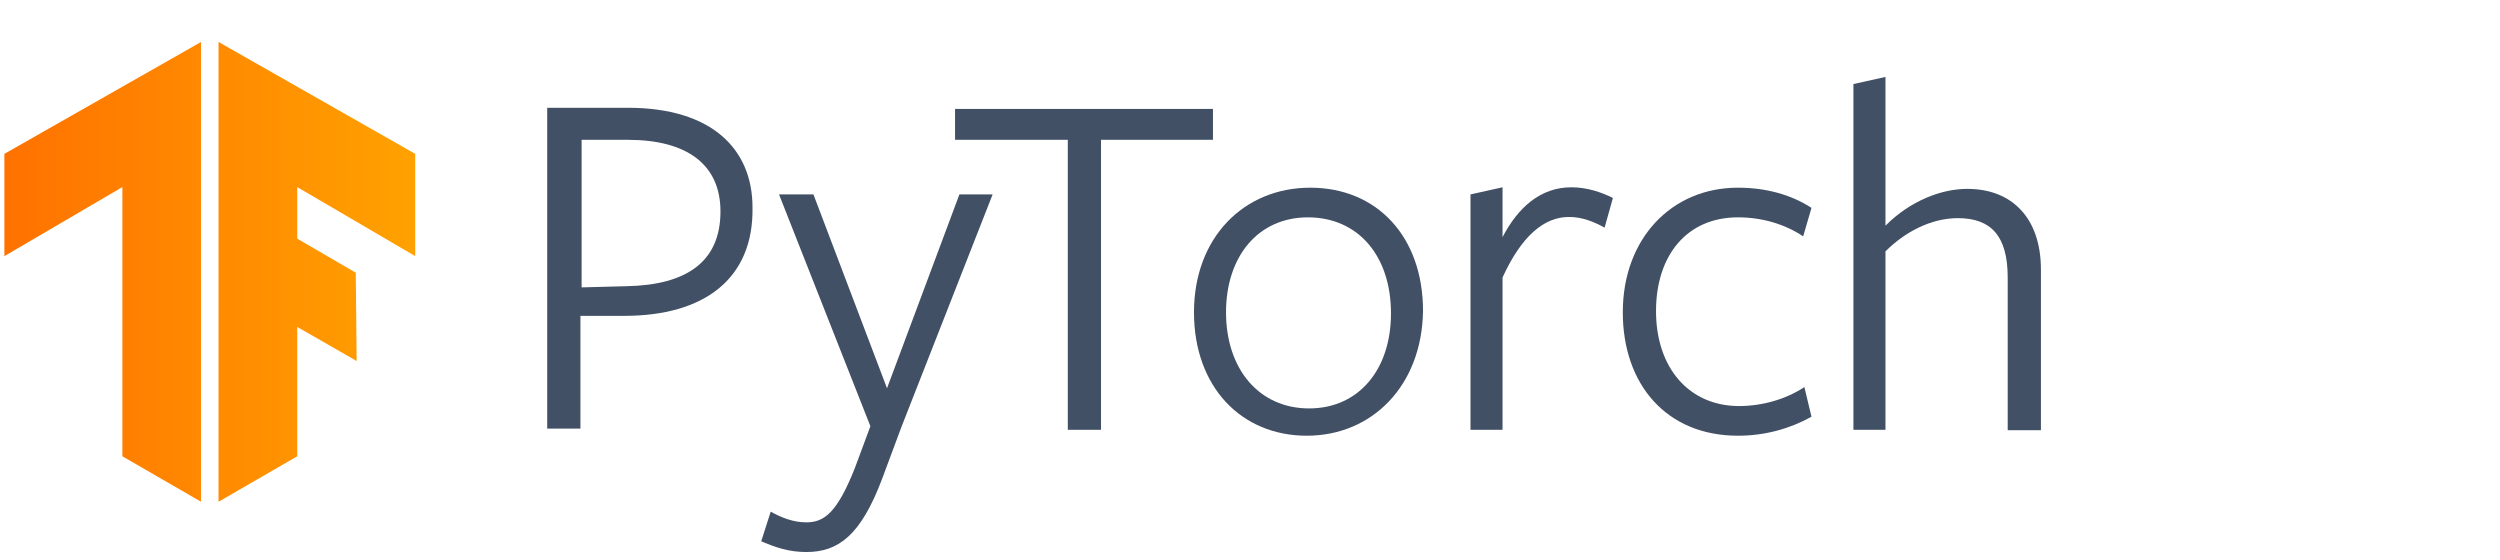
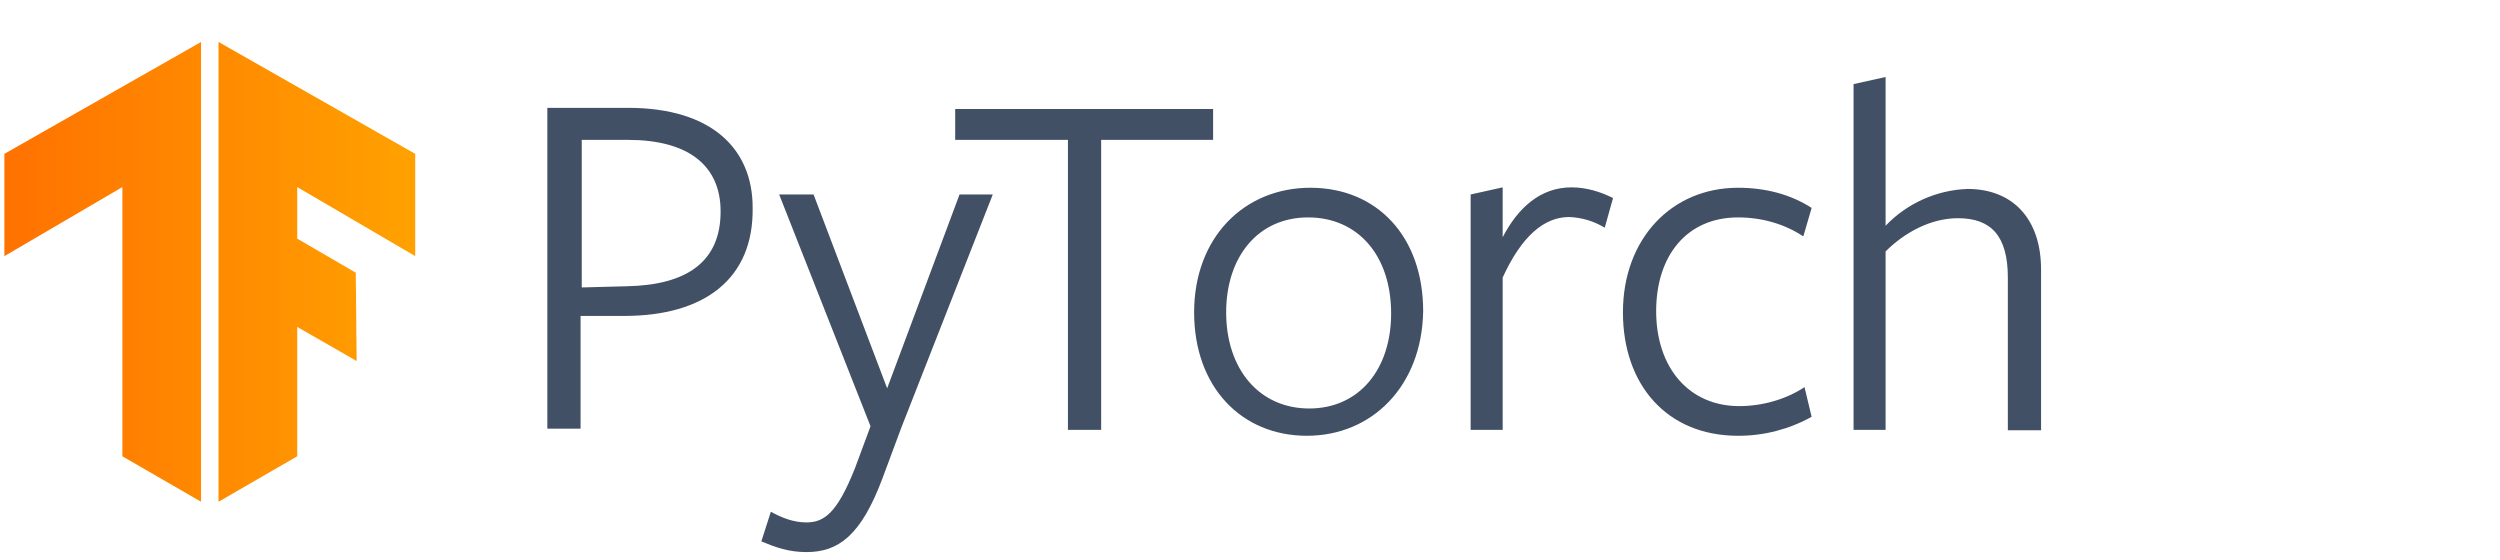
- <svg xmlns="http://www.w3.org/2000/svg" xmlns:xlink="http://www.w3.org/1999/xlink" viewBox="0 0 286 64" version="1.1" id="svg44">
-   <defs id="defs48" />
-   <g id="g19">
-     <g id="g17">
-       <defs id="defs3">
-         <path id="SVGID_1_" d="M47.5 17.6L25 4.8v52.6l9-5.2V37.4l6.8 3.9-.1-10.1-6.7-3.9v-5.9l13.5 7.9z" />
-       </defs>
-       <clipPath id="SVGID_2_">
-         <use xlink:href="#SVGID_1_" overflow="visible" id="use5" />
-       </clipPath>
-       <g clip-path="url(#SVGID_2_)" id="g15">
-         <linearGradient id="SVGID_3_" gradientUnits="userSpaceOnUse" x1="-1.6" y1="335.05" x2="53.6" y2="335.05" gradientTransform="translate(0 -304)">
-           <stop offset="0" stop-color="#ff6f00" id="stop8" />
-           <stop offset="1" stop-color="#ffa800" id="stop10" />
-         </linearGradient>
-         <path d="M-1.6 4.6h55.2v52.9H-1.6V4.6z" fill="url(#SVGID_3_)" id="path13" />
-       </g>
-     </g>
+ <svg xmlns="http://www.w3.org/2000/svg" xmlns:xlink="http://www.w3.org/1999/xlink" viewBox="0 0 286 64">
+   <defs>
+     <path id="a" d="M47.5 17.6 25 4.8v52.6l9-5.2V37.4l6.8 3.9-.1-10.1-6.7-3.9v-5.9l13.5 7.9z" />
+   </defs>
+   <clipPath id="b">
+     <use xlink:href="#a" overflow="visible" />
+   </clipPath>
+   <g clip-path="url(#b)">
+     <linearGradient id="c" x1="-1.6" x2="53.6" y1="335.1" y2="335.1" gradientTransform="translate(0 -304)" gradientUnits="userSpaceOnUse">
+       <stop offset="0" stop-color="#ff6f00" />
+       <stop offset="1" stop-color="#ffa800" />
+     </linearGradient>
+     <path fill="url(#c)" d="M-1.6 4.6h55.2v52.9H-1.6V4.6z" />
  </g>
-   <g id="g38">
-     <g id="g36">
-       <defs id="defs22">
-         <path id="SVGID_4_" d="M.5 17.6L23 4.8v52.6l-9-5.2V21.4L.5 29.3z" />
-       </defs>
-       <clipPath id="SVGID_5_">
-         <use xlink:href="#SVGID_4_" overflow="visible" id="use24" />
-       </clipPath>
-       <g clip-path="url(#SVGID_5_)" id="g34">
-         <linearGradient id="SVGID_6_" gradientUnits="userSpaceOnUse" x1="-1.9" y1="335.05" x2="53.3" y2="335.05" gradientTransform="translate(0 -304)">
-           <stop offset="0" stop-color="#ff6f00" id="stop27" />
-           <stop offset="1" stop-color="#ffa800" id="stop29" />
-         </linearGradient>
-         <path d="M-1.9 4.6h55.2v52.9H-1.9V4.6z" fill="url(#SVGID_6_)" id="path32" />
-       </g>
-     </g>
+   <defs>
+     <path id="d" d="M.5 17.6 23 4.8v52.6l-9-5.2V21.4L.5 29.3z" />
+   </defs>
+   <clipPath id="e">
+     <use xlink:href="#d" overflow="visible" />
+   </clipPath>
+   <g clip-path="url(#e)">
+     <linearGradient id="f" x1="-1.9" x2="53.3" y1="335.1" y2="335.1" gradientTransform="translate(0 -304)" gradientUnits="userSpaceOnUse">
+       <stop offset="0" stop-color="#ff6f00" />
+       <stop offset="1" stop-color="#ffa800" />
+     </linearGradient>
+     <path fill="url(#f)" d="M-1.9 4.6h55.2v52.9H-1.9V4.6z" />
  </g>
-   <g id="group-1" transform="matrix(0.4525479,0,0,0.4525479,12.68397,8.392707)" style="stroke-width:1.001;stroke-miterlimit:4;stroke-dasharray:none">
-     <g id="group-2" style="stroke-width:1.001;stroke-miterlimit:4;stroke-dasharray:none">
-       <path id="Path-2" d="m 129.8,61.3 h -11.1 v 28.5 h -8.4 V 8.7 h 20.4 c 21.3,0 31.5,10.5 31.5,25.2 0.3,18.1 -12.3,27.4 -32.4,27.4 z m 0.9,-44.5 c -0.9,0 -11.7,0 -11.7,0 v 37.3 l 11.4,-0.3 c 15.3,-0.3 23.7,-6.3 23.7,-18.9 0,-11.8 -8.4,-18.1 -23.4,-18.1 z" fill="#000000" fill-opacity="1" stroke="none" style="stroke-width:1.001;stroke-miterlimit:4;stroke-dasharray:none;fill:#425066;fill-opacity:1" />
-       <path id="Path-3" d="m 199.8,89.5 -4.8,12.9 c -5.4,14.4 -11.1,18.6 -19.2,18.6 -4.5,0 -7.8,-1.2 -11.4,-2.7 l 2.4,-7.5 c 2.7,1.5 5.7,2.7 9,2.7 4.5,0 7.8,-2.4 12.3,-13.8 L 192,89.2 168.9,30.6 h 8.7 l 18.6,49 18.3,-49 h 8.4 z" fill="#000000" fill-opacity="1" stroke="none" style="stroke-width:1.001;stroke-miterlimit:4;stroke-dasharray:none;fill:#425066;fill-opacity:1" />
-       <path id="Path-4" d="m 250.3,16.8 v 73.3 h -8.4 V 16.8 H 213.4 V 9 h 65.2 v 7.8 c -0.1,0 -28.3,0 -28.3,0 z" fill="#000000" fill-opacity="1" stroke="none" style="stroke-width:1.001;stroke-miterlimit:4;stroke-dasharray:none;fill:#425066;fill-opacity:1" />
-       <path id="Path-5" d="m 302.3,91.6 c -16.5,0 -28.5,-12.3 -28.5,-31.2 0,-18.9 12.6,-31.5 29.4,-31.5 16.8,0 28.5,12.3 28.5,31.2 -0.3,18.9 -12.9,31.5 -29.4,31.5 z m 0.3,-55.2 c -12.6,0 -20.7,9.9 -20.7,24 0,14.4 8.4,24.3 21,24.3 12.6,0 20.7,-9.9 20.7,-24 0,-14.7 -8.4,-24.3 -21,-24.3 z" fill="#000000" fill-opacity="1" stroke="none" style="stroke-width:1.001;stroke-miterlimit:4;stroke-dasharray:none;fill:#425066;fill-opacity:1" />
-       <path id="Path-6" d="m 351.8,90.1 h -8.1 V 30.6 l 8.1,-1.8 v 12.6 c 3.9,-7.5 9.6,-12.6 17.4,-12.6 3.9,0 7.5,1.2 10.5,2.7 l -2.1,7.5 c -2.7,-1.5 -5.7,-2.7 -9,-2.7 -6.3,0 -12,4.8 -16.8,15.3 z" fill="#000000" fill-opacity="1" stroke="none" style="stroke-width:1.001;stroke-miterlimit:4;stroke-dasharray:none;fill:#425066;fill-opacity:1" />
-       <path id="Path-7" d="m 411.3,91.6 c -18,0 -29.1,-12.9 -29.1,-31.2 0,-18.6 12.3,-31.5 29.1,-31.5 7.2,0 13.5,1.8 18.6,5.1 l -2.1,7.2 c -4.5,-3 -10.2,-4.8 -16.5,-4.8 -12.9,0 -20.7,9.6 -20.7,23.7 0,14.4 8.4,24 21,24 6,0 12,-1.8 16.5,-4.8 l 1.8,7.5 c -5.4,3 -11.7,4.8 -18.6,4.8 z" fill="#000000" fill-opacity="1" stroke="none" style="stroke-width:1.001;stroke-miterlimit:4;stroke-dasharray:none;fill:#425066;fill-opacity:1" />
-       <path id="Path-8" d="M 479.5,90.1 V 51.6 c 0,-10.5 -4.2,-15 -12.6,-15 -6.9,0 -13.5,3.6 -18.3,8.4 v 45.1 h -8.1 V 2.7 l 8.1,-1.8 v 37.6 c 6.3,-6.3 14.1,-9.3 20.7,-9.3 11.4,0 18.6,7.5 18.6,20.4 v 40.6 h -8.4 z" fill="#000000" fill-opacity="1" stroke="none" style="stroke-width:1.001;stroke-miterlimit:4;stroke-dasharray:none;fill:#425066;fill-opacity:1" />
-     </g>
+   <g style="stroke-width:1;stroke-miterlimit:4;stroke-dasharray:none">
+     <path d="M129.8 61.3h-11.1v28.5h-8.4V8.7h20.4c21.3 0 31.5 10.5 31.5 25.2.3 18.1-12.3 27.4-32.4 27.4zm.9-44.5H119v37.3l11.4-.3c15.3-.3 23.7-6.3 23.7-18.9 0-11.8-8.4-18.1-23.4-18.1zm69.1 72.7-4.8 12.9c-5.4 14.4-11.1 18.6-19.2 18.6-4.5 0-7.8-1.2-11.4-2.7l2.4-7.5c2.7 1.5 5.7 2.7 9 2.7 4.5 0 7.8-2.4 12.3-13.8l3.9-10.5-23.1-58.6h8.7l18.6 49 18.3-49h8.4z" style="stroke-width:1.001;stroke-miterlimit:4;stroke-dasharray:none;fill:#425066;fill-opacity:1" transform="translate(12.7 8.4) scale(.4525479)" />
+     <path d="M250.3 16.8v73.3h-8.4V16.8h-28.5V9h65.2v7.8h-28.3zm52 74.8c-16.5 0-28.5-12.3-28.5-31.2s12.6-31.5 29.4-31.5c16.8 0 28.5 12.3 28.5 31.2-.3 18.9-12.9 31.5-29.4 31.5zm.3-55.2c-12.6 0-20.7 9.9-20.7 24 0 14.4 8.4 24.3 21 24.3s20.7-9.9 20.7-24c0-14.7-8.4-24.3-21-24.3zm49.2 53.7h-8.1V30.6l8.1-1.8v12.6c3.9-7.5 9.6-12.6 17.4-12.6 3.9 0 7.5 1.2 10.5 2.7l-2.1 7.5a18.6 18.6 0 0 0-9-2.7c-6.3 0-12 4.8-16.8 15.3zm59.5 1.5c-18 0-29.1-12.9-29.1-31.2 0-18.6 12.3-31.5 29.1-31.5 7.2 0 13.5 1.8 18.6 5.1l-2.1 7.2c-4.5-3-10.2-4.8-16.5-4.8-12.9 0-20.7 9.6-20.7 23.7 0 14.4 8.4 24 21 24 6 0 12-1.8 16.5-4.8l1.8 7.5a38 38 0 0 1-18.6 4.8zm68.2-1.5V51.6c0-10.5-4.2-15-12.6-15-6.9 0-13.5 3.6-18.3 8.4v45.1h-8.1V2.7l8.1-1.8v37.6a30.2 30.2 0 0 1 20.7-9.3c11.4 0 18.6 7.5 18.6 20.4v40.6h-8.4z" style="stroke-width:1.001;stroke-miterlimit:4;stroke-dasharray:none;fill:#425066;fill-opacity:1" transform="translate(12.7 8.4) scale(.4525479)" />
  </g>
</svg>
